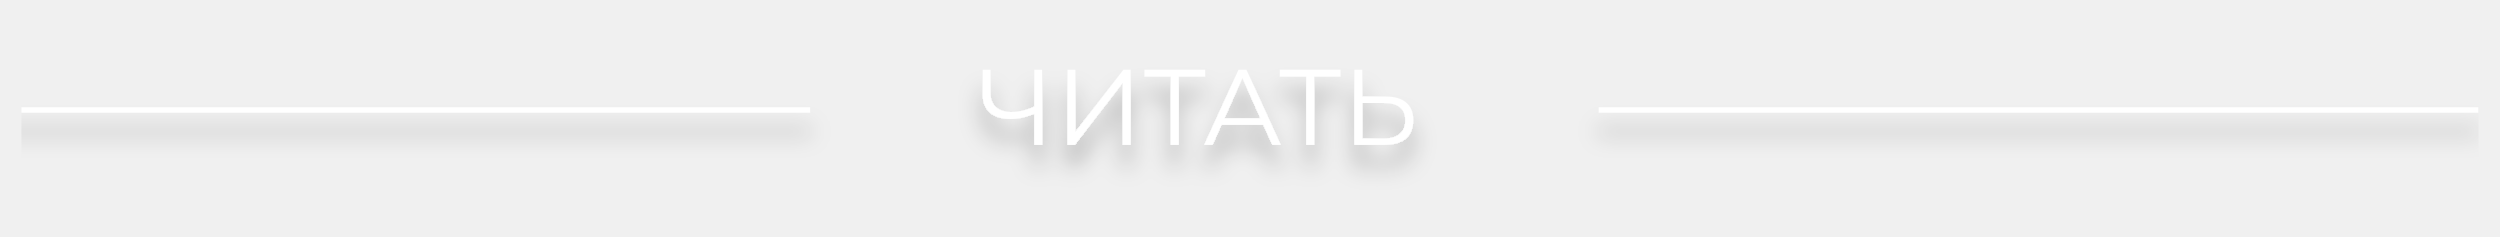
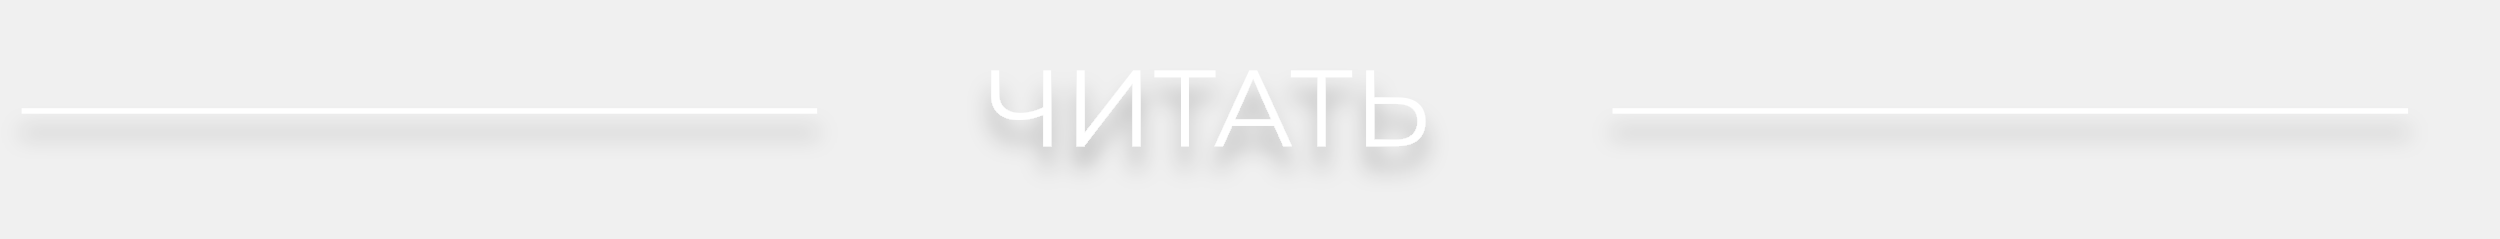
- <svg xmlns="http://www.w3.org/2000/svg" width="466" height="44" viewBox="0 0 466 44" fill="none">
-   <g clip-path="url(#clip0_75_1664)" filter="url(#filter0_d_75_1664)">
+ <svg xmlns="http://www.w3.org/2000/svg" width="462" height="44" viewBox="0 0 462 44" fill="none">
+   <g filter="url(#filter0_d_75_1664)">
    <path d="M193.06 21.08C192.26 21.44 191.46 21.713 190.66 21.9C189.873 22.087 189.113 22.18 188.38 22.18C186.74 22.18 185.46 21.787 184.54 21C183.633 20.2 183.18 19.073 183.18 17.62V13H184.64V17.46C184.64 18.54 184.98 19.38 185.66 19.98C186.353 20.58 187.307 20.88 188.52 20.88C189.24 20.88 189.987 20.787 190.76 20.6C191.533 20.4 192.3 20.12 193.06 19.76V21.08ZM192.8 27V13H194.24V27H192.8ZM198.989 27V13H200.449V24.6L209.409 13H210.749V27H209.289V15.42L200.329 27H198.989ZM218.253 27V13.88L218.653 14.28H213.333V13H224.633V14.28H219.333L219.713 13.88V27H218.253ZM224.468 27L230.868 13H232.328L238.728 27H237.168L231.288 13.86H231.888L226.008 27H224.468ZM226.988 23.26L227.428 22.06H235.568L236.008 23.26H226.988ZM243.488 27V13.88L243.888 14.28H238.568V13H249.868V14.28H244.568L244.948 13.88V27H243.488ZM258.325 18C259.979 18 261.239 18.373 262.105 19.12C262.985 19.853 263.425 20.947 263.425 22.4C263.425 23.907 262.959 25.053 262.025 25.84C261.092 26.613 259.759 27 258.025 27H252.465V13H253.925V18H258.325ZM257.985 25.82C259.279 25.82 260.259 25.533 260.925 24.96C261.605 24.387 261.945 23.547 261.945 22.44C261.945 21.333 261.612 20.52 260.945 20C260.279 19.467 259.292 19.2 257.985 19.2H253.925V25.82H257.985Z" fill="white" />
-     <line x1="298" y1="20.5" x2="462" y2="20.5" stroke="white" />
-     <line x1="-13" y1="20.5" x2="151" y2="20.5" stroke="white" />
+     <line x1="4" y1="20.5" x2="151" y2="20.5" stroke="white" />
+     <line x1="298" y1="20.5" x2="445" y2="20.5" stroke="white" />
  </g>
  <defs>
    <filter id="filter0_d_75_1664" x="0" y="0" width="466" height="52" filterUnits="userSpaceOnUse" color-interpolation-filters="sRGB">
      <feFlood flood-opacity="0" result="BackgroundImageFix" />
      <feColorMatrix in="SourceAlpha" type="matrix" values="0 0 0 0 0 0 0 0 0 0 0 0 0 0 0 0 0 0 127 0" result="hardAlpha" />
      <feOffset dy="4" />
      <feGaussianBlur stdDeviation="2" />
      <feComposite in2="hardAlpha" operator="out" />
      <feColorMatrix type="matrix" values="0 0 0 0 0 0 0 0 0 0 0 0 0 0 0 0 0 0 0.25 0" />
      <feBlend mode="normal" in2="BackgroundImageFix" result="effect1_dropShadow_75_1664" />
      <feBlend mode="normal" in="SourceGraphic" in2="effect1_dropShadow_75_1664" result="shape" />
    </filter>
-     <clipPath id="clip0_75_1664">
-       <rect width="458" height="44" fill="white" transform="translate(4)" />
-     </clipPath>
  </defs>
</svg>
